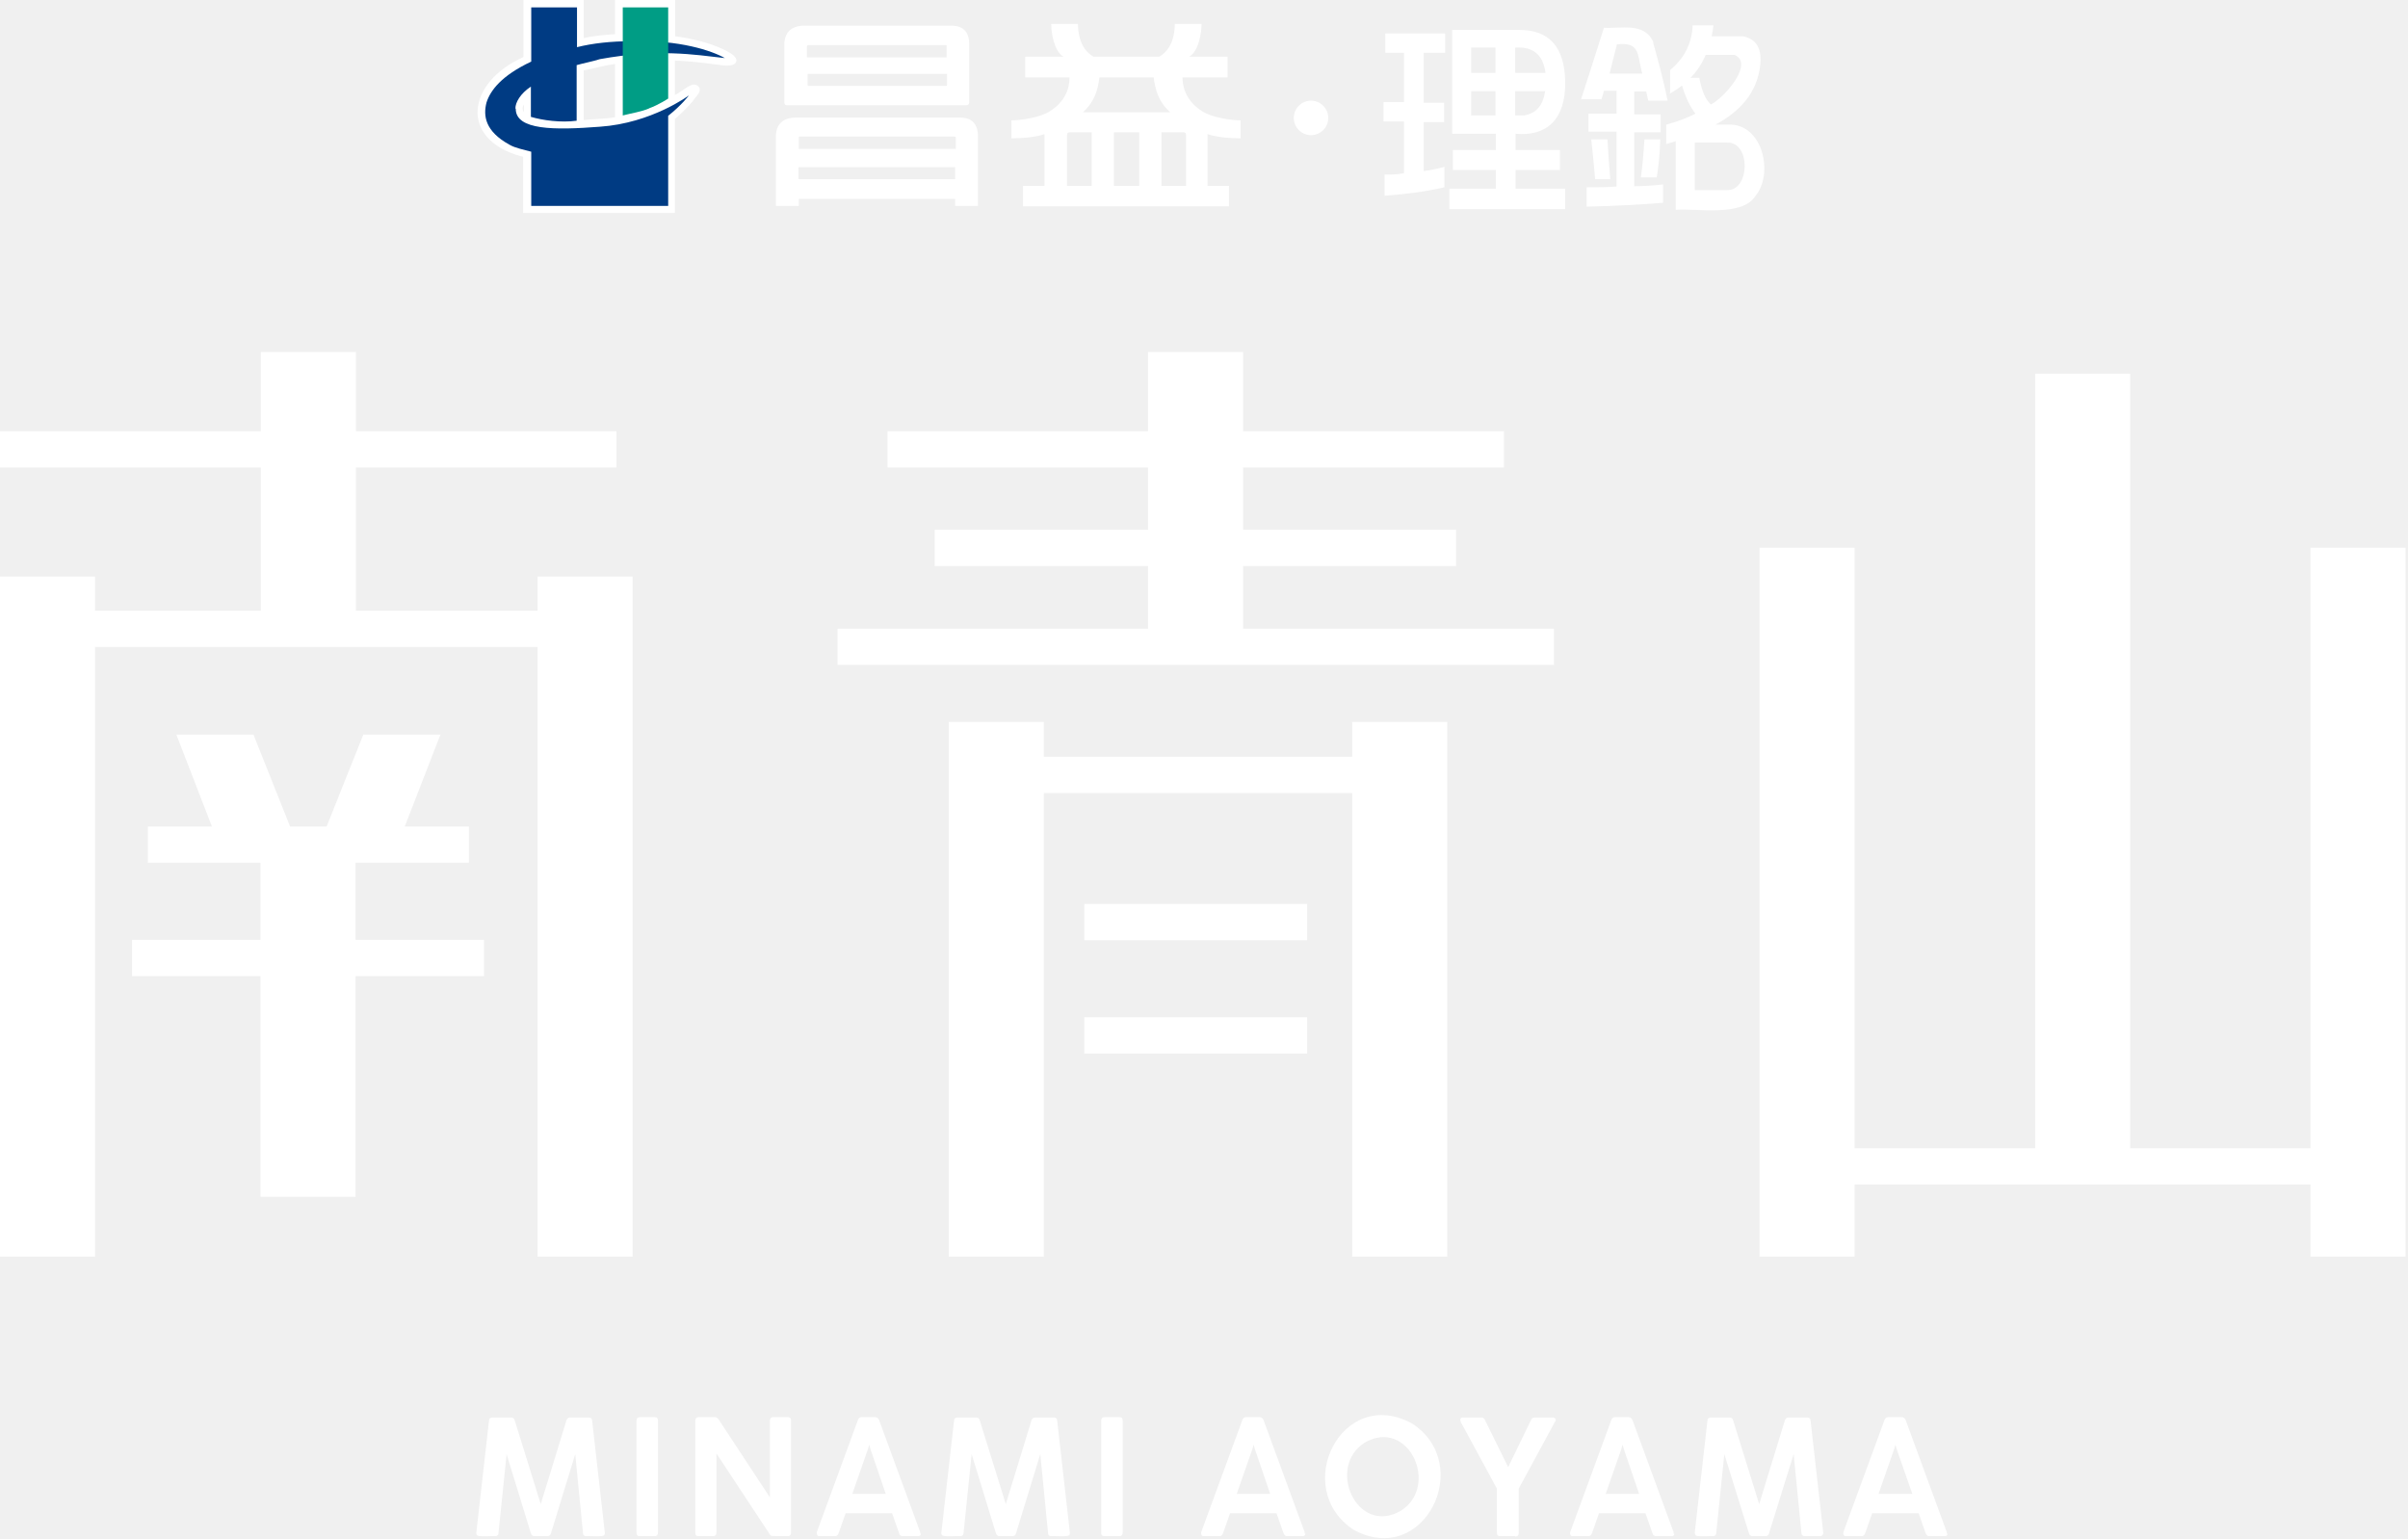
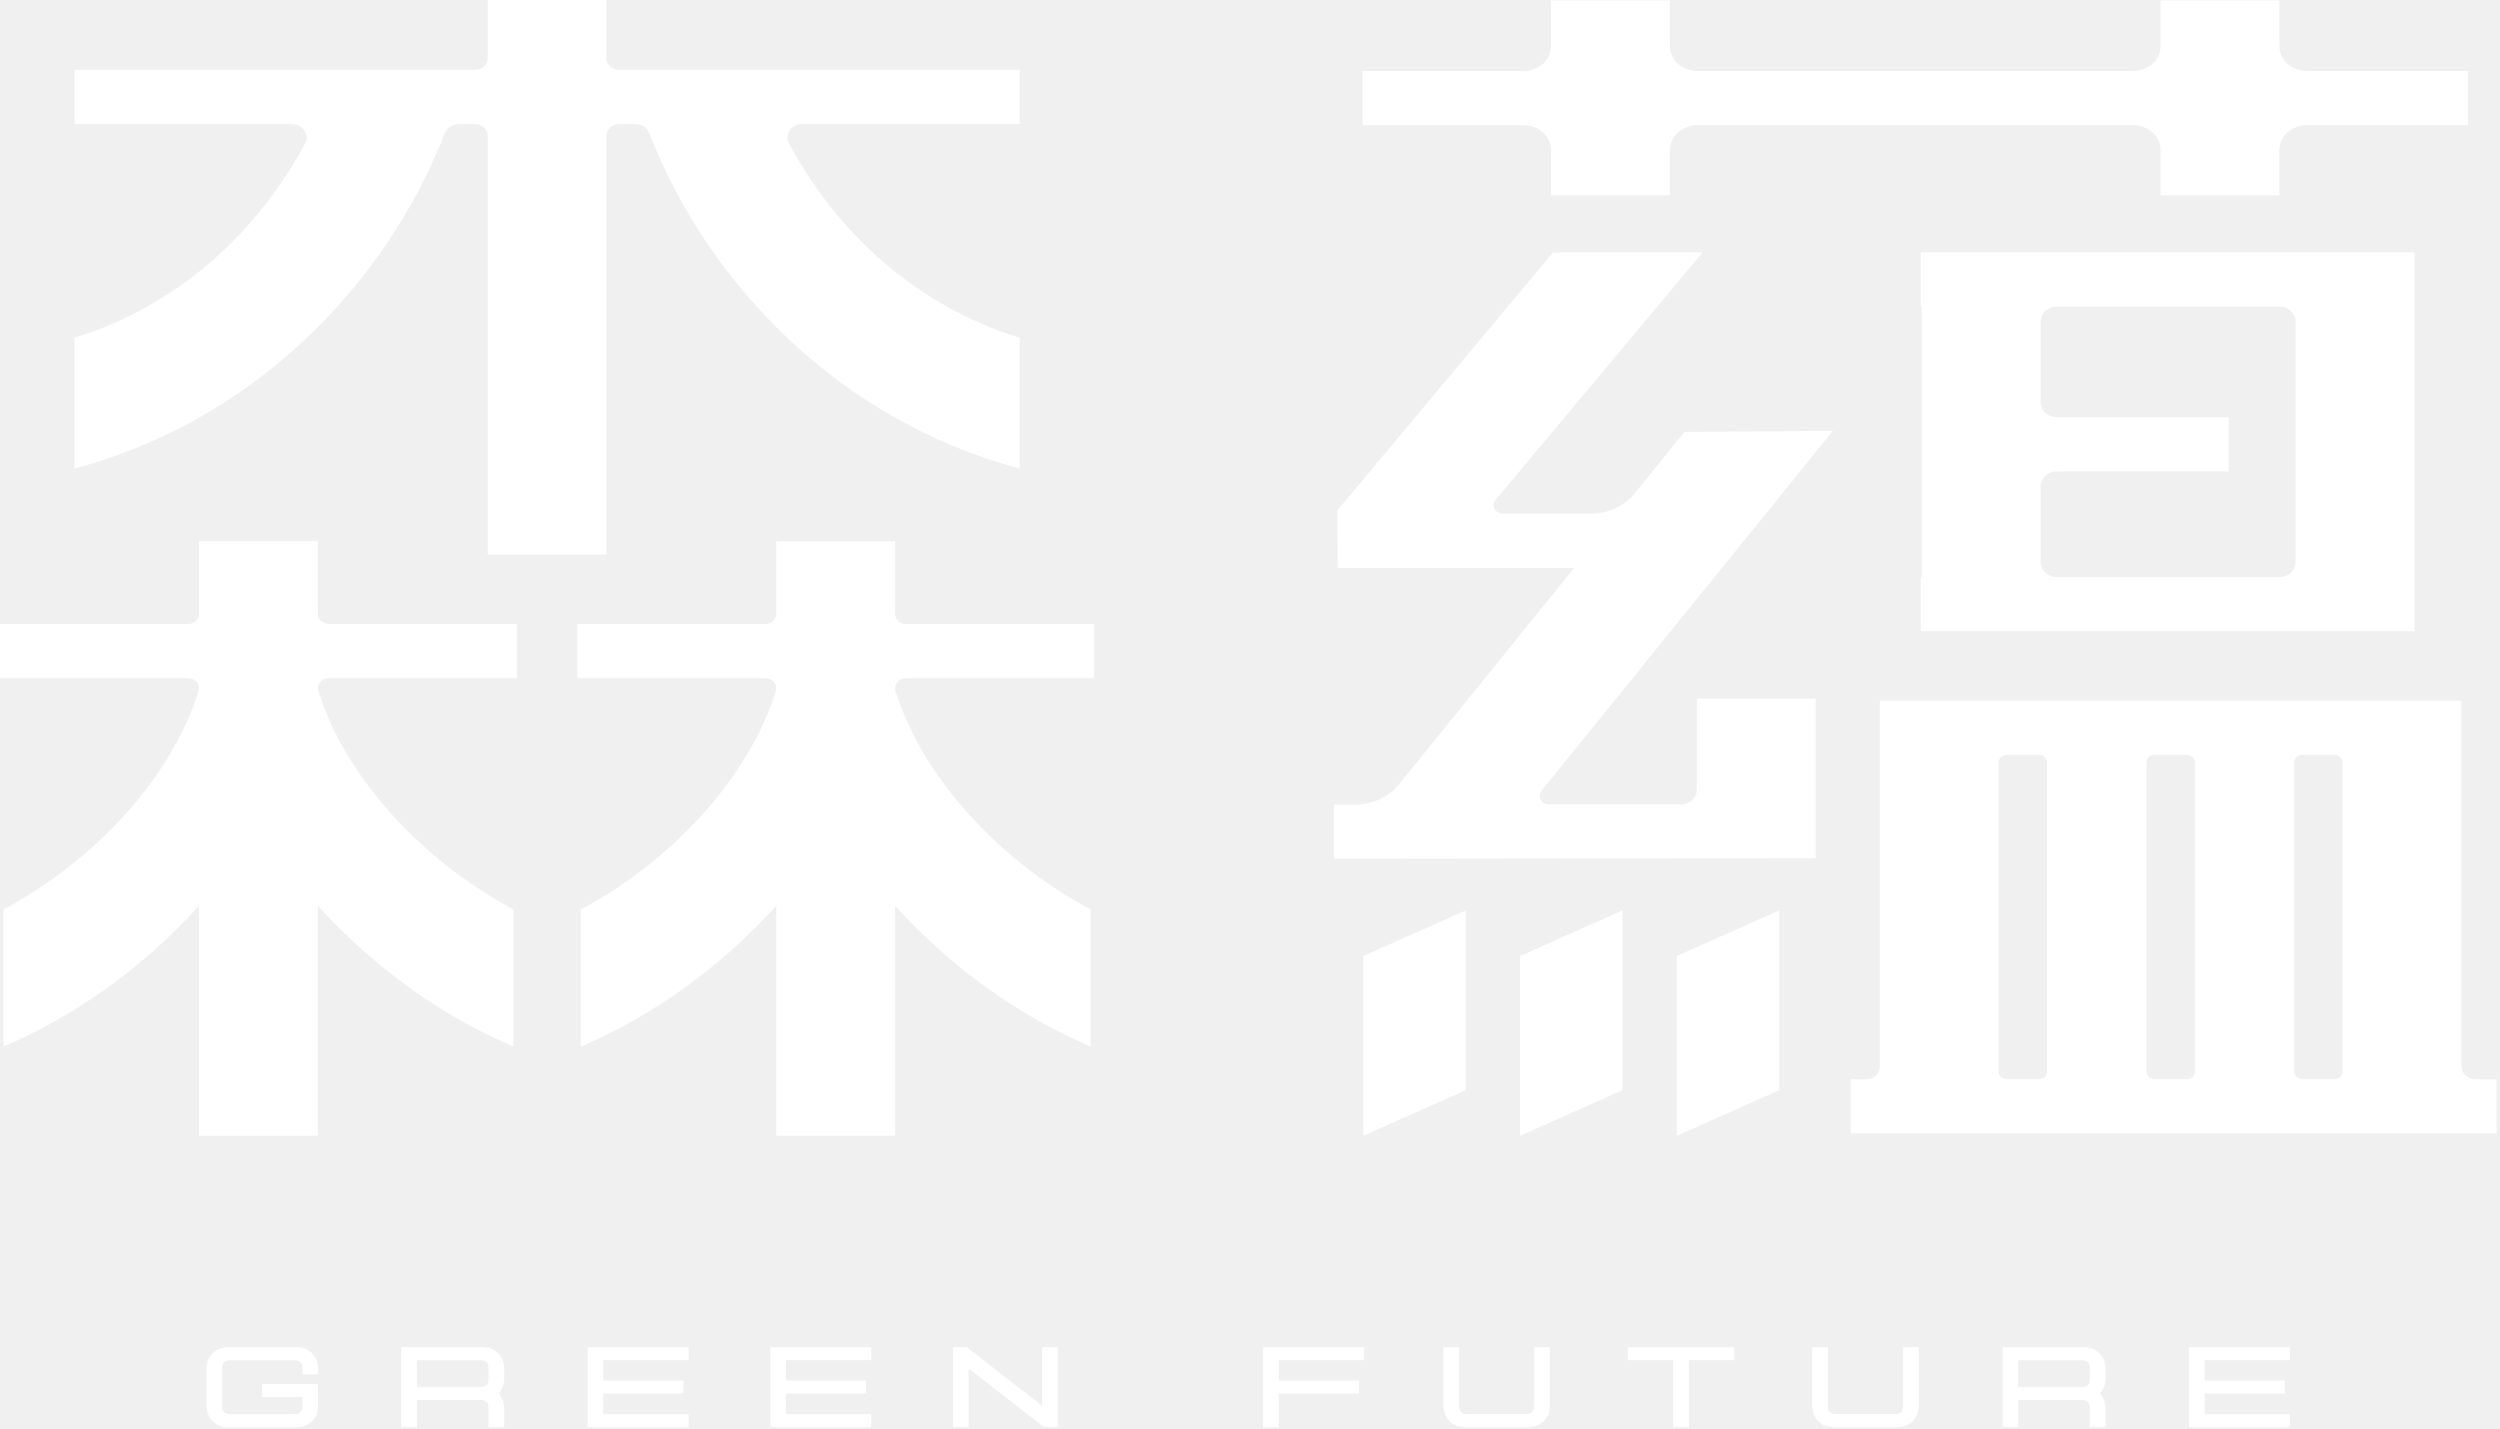
- <svg xmlns="http://www.w3.org/2000/svg" id="_圖層_1" version="1.1" viewBox="0 0 684 437">
-   <path d="M679.1,326.2h-175.1v10.3h175.1v-10.3ZM605.1,106.2h-27v220h27V106.2ZM526.8,155.6h-27v201.4h27v-201.4ZM683.3,155.6h-27v201.4h27v-201.4ZM427.2,122.5h-175.1v10.3h175.1v-10.3ZM413.6,150.5h-148.1v10.3h148.1v-10.3ZM404.1,215h-129v10.3h129v-10.3ZM371.3,256.8h-63.3v10.3h63.3v-10.3ZM371.3,289h-63.3v10.3h63.3v-10.3ZM441.4,178.6h-203.5v10.3h203.5v-10.3ZM353.1,100h-27v83.7h27v-83.7ZM296.5,205.1h-27v151.9h27v-151.9ZM411.1,205.1h-27v151.9h27v-151.9ZM175.1,122.5H0v10.3h175.1v-10.3ZM175.1,173.5H0v10.3h175.1v-10.3ZM133.2,234.8H42v10.3h91.2v-10.3ZM137.6,267H37.5v10.3h100v-10.3h.1ZM101.1,100h-27v73.5h27v-73.5ZM74,340h27v-104.5h-27v104.5ZM27,163.8H0v193.2h27v-193.2ZM179.7,163.8h-27v193.2h27v-193.2ZM60.2,234.8l-10.1-26.1h21.9l10.4,26.1h-22.2ZM92.5,235.5h22.2l10.4-26.8h-21.9l-10.7,26.8ZM140.6,436.4c-.5-.1-4.9.3-5.1-.3-.2-.2-.2-.4-.2-.7l3.6-31.8c0-.6.4-.9,1-.9h5.3c.5,0,.9.3,1,.8l7.4,23.8s7.3-23.8,7.3-23.8c.2-.5.5-.8,1-.8h5.3c.6,0,1,.3,1,.9,0,0,3.6,31.8,3.6,31.8,0,.3,0,.6-.2.7-.2.6-4.6.2-5.1.3-.6,0-.9-.3-.9-.9l-2.2-22.4-6.9,22.5c-.1.5-.5.8-1,.8h-3.7c-.5,0-.8-.3-1-.8l-6.9-22.5-2.3,22.4c0,.6-.4.9-.9.9h-.1ZM186,436.4h-4.3c-.6,0-.9-.3-.9-1v-31.8c0-.6.3-1,.9-1h4.3c.6,0,.9.3.9,1v31.8c0,.6-.3,1-.9,1ZM202.6,436.4h-4.2c-.6,0-.9-.3-.9-1v-31.8c0-.6.3-1,.9-1h4.6c.5,0,.8.2,1.1.6l14.6,22.2v-21.8c0-.6.3-1,.9-1h4.2c.6,0,.9.3.9,1v31.8c0,.6-.3,1-.9,1-.4,0-4.4,0-4.7-.1-.2,0-.3-.2-.5-.5l-15.1-22.9v22.5c0,.6-.3,1-.9,1h0ZM261.6,435.7c0,.5-.4.7-.8.7,0,0-4.4,0-4.4,0-.5,0-.9-.3-1-.8l-2-5.7h-13.2l-2,5.7c-.2.5-.5.8-1,.8h-4.4c-.6.1-.9-.6-.8-1.1l11.7-31.9c.2-.5.5-.8,1-.8h3.9c.5,0,.9.3,1.1.8l11.7,31.9v.4h.2ZM251.6,424.4l-4.4-12.9-.3-1.1-.3,1.1-4.5,12.9h9.5ZM272.7,436.4c-.5-.1-4.9.3-5.1-.3-.2-.2-.2-.4-.2-.7l3.6-31.8c0-.6.4-.9,1-.9h5.3c.5,0,.9.3,1,.8l7.4,23.8,7.3-23.8c.2-.5.5-.8,1-.8h5.3c.6,0,1,.3,1,.9,0,0,3.6,31.8,3.6,31.8,0,.3,0,.6-.2.7-.2.6-4.6.2-5.1.3-.6,0-.9-.3-.9-.9l-2.2-22.4-6.9,22.5c-.1.5-.5.8-1,.8h-3.7c-.5,0-.8-.3-1-.8l-6.9-22.5-2.3,22.4c0,.6-.4.9-.9.9h0ZM318,436.4h-4.3c-.6,0-.9-.3-.9-1v-31.8c0-.6.3-1,.9-1h4.3c.6,0,.9.3.9,1v31.8c0,.6-.3,1-.9,1ZM370.8,435.7c0,.5-.4.7-.8.7,0,0-4.4,0-4.4,0-.5,0-.8-.3-1-.8l-2-5.7h-13.2l-2,5.7c-.2.5-.5.8-1,.8h-4.4c-.7.1-.9-.6-.8-1.1l11.7-31.9c.2-.5.5-.8,1-.8h3.9c.5,0,.9.3,1.1.8l11.7,31.9v.4h.2ZM360.8,424.4l-4.4-12.9-.3-1.1-.3,1.1-4.5,12.9h9.5,0ZM384.5,434.6c-17.9-11.8-3.4-41.1,16.6-30.2,17.9,11.6,3.4,41.1-16.6,30.2ZM397.9,429.2c11.1-7,2.3-26.5-10.2-19.4-11.1,7-2.2,26.6,10.2,19.4ZM430.4,436.4h-4.3c-.6,0-.9-.3-.9-1v-12.5l-10.3-19c-.2-.6-.1-1.2.7-1.2,0,0,5.1,0,5.1,0,.5,0,.9.2,1.1.7l6.6,13.4,6.5-13.4c.2-.5.6-.7,1.1-.7h5.1c.6-.1,1.1.8.6,1.2l-10.3,19v12.6c0,.6-.3,1-.9,1h-.1ZM475.6,435.7c0,.5-.3.7-.8.7,0,0-4.4,0-4.4,0-.5,0-.9-.3-1-.8l-2-5.7h-13.2l-2,5.7c-.2.5-.5.8-1,.8h-4.4c-.7.1-.9-.6-.8-1.1l11.7-31.9c.2-.5.5-.8,1-.8h3.9c.5,0,.9.3,1.1.8l11.7,31.9v.4h.2ZM465.6,424.4l-4.4-12.9-.3-1.1-.3,1.1-4.5,12.9h9.5,0ZM486.7,436.4c-.5-.1-4.9.3-5.1-.3,0-.2-.2-.4-.2-.7l3.6-31.8c0-.6.4-.9,1-.9h5.3c.5,0,.9.3,1,.8l7.4,23.8,7.3-23.8c.2-.5.5-.8,1-.8h5.3c.6,0,1,.3,1,.9,0,0,3.6,31.8,3.6,31.8,0,.6-.3,1-.9,1,0,0-4.4,0-4.4,0-.5,0-.9-.3-.9-.9l-2.2-22.4-7,22.5c-.1.5-.5.8-1,.8h-3.7c-.5,0-.9-.3-1-.8l-7-22.5-2.3,22.4c0,.6-.4.9-.9.9h.1ZM553.2,435.7c0,.5-.3.7-.8.7,0,0-4.4,0-4.4,0-.5,0-.8-.3-1-.8l-2-5.7h-13.2l-2,5.7c-.2.5-.5.8-1,.8h-4.4c-.7.1-.9-.6-.8-1.1l11.7-31.9c.2-.5.5-.8,1-.8h3.9c.5,0,.9.3,1.1.8l11.7,31.9v.4h.2ZM543.2,424.4l-4.5-12.9-.3-1.1-.3,1.1-4.5,12.9h9.6ZM223.7,29.9h50.7c.6,0,.9-.3.9-.8V12.5c0-5.7-4.7-5.2-5.9-5.2h-40.8c-.5,0-5.4-.3-5.8,4.8v17c0,.6.3.8.8.8h.1ZM229.3,13.1c0-.2.1-.3.3-.3h39c.2,0,.3,0,.3.3v3.2h-39.7v-3.2h.1ZM229.3,21h39.7v3.1c0,.2-.1.3-.3.3h-39c-.2,0-.3-.1-.3-.3v-3.1h-.1ZM271.9,33.4h-45.6c-.6,0-5.5-.3-5.9,4.8v20.3h6.5v-2h44.4v2h6.5v-19.8c0-5.8-4.8-5.3-6-5.3h.1ZM271.4,50.6c0,.2-.1.3-.4.3h-43.9c-.2,0-.3,0-.3-.3v-3.1h44.5v3.1h.1ZM271.4,42.3h-44.5v-3.2c0-.2,0-.3.3-.3h43.9c.2,0,.3,0,.4.3v3.2h-.1ZM336.1,22h12.6v-5.9h-10.9c2.7-1.5,3.5-6.8,3.5-9.3h-7.6c0,2.2-.4,7-4.4,9.3h-18.7c-4-2.3-4.4-7.1-4.4-9.3h-7.6c0,2.5.8,7.8,3.5,9.3h-10.9v5.9h12.6c0,4.8-2.8,8-5.9,9.8-2.7,1.6-8,2.4-10.6,2.4v5.1c3,0,6.8-.3,9.4-1.2v14.7h-6.1v5.8h58.5v-5.8h-6.1v-14.7c2.6.9,6.4,1.2,9.4,1.2v-5.1c-2.6,0-7.9-.8-10.6-2.4-3.1-1.8-5.9-5.1-5.9-9.8h.2ZM312.3,22h15.4c.5,3.6,1.3,6.8,4.7,9.9h-24.8c3.4-3.1,4.2-6.3,4.7-9.9h0ZM310.1,52.8h-7v-14.5c0-.5.3-.7.8-.7h6.2v15.2h0ZM323.6,52.8h-7.2v-15.2h7.2v15.2ZM336.9,52.8h-7v-15.2h6.2c.5,0,.8.2.8.7v14.5ZM398.8,29.2v-14.2h-5.3v-5.5h17v5.5h-6.1v14.2h5.8v5.5h-5.8v13.9c1.9-.2,4-.7,5.9-1.2v5.8c-4.6,1.1-10.2,1.9-17,2.4v-6c1.8,0,3.6,0,5.5-.4v-14.7h-5.8v-5.5h5.8v.2ZM412.5,38V8.5h19.1c8.5,0,12.8,4.9,13,14.6.2,11-5.4,15.7-14.1,14.9v4.6h12.6v5.7h-12.6v5.3h14.1v5.8h-32.9v-5.8h13.2v-5.3h-12.2v-5.7h12.2v-4.6h-12.4ZM417.9,13.5v7.2h6.9v-7.2s-6.9,0-6.9,0ZM417.9,32.8h6.9v-6.9h-6.9v6.9ZM431.5,13.5h-1.1v7.2h8.6c-.6-4.8-3.2-7.2-7.5-7.2ZM432.8,32.8c3.5-.5,5.5-2.8,6.1-6.9h-8.5v6.9h2.4ZM469.6,12.2c1.7,6,3.1,11.5,4.1,16.4h-5.5c-.2-.8-.4-1.7-.6-2.6h-3.4v6.5h7.5v5.1h-7.5v15.3c2.7,0,5.4-.2,8.2-.5v5.2c-5.8.5-13,.9-21.7,1.1v-5.5c2.8,0,5.6,0,8.5-.2v-15.6h-8v-5.1h8v-6.5h-3.6c-.2.9-.5,1.7-.7,2.4h-5.8c1.8-5.4,3.9-12.2,6.5-20.3,4.6.3,11.5-1.7,14,4h0v.3ZM456.6,39.6c.2,3.6.5,7.4.8,11.3h-4.3c-.3-3.8-.7-7.6-1.1-11.3h4.6ZM466.5,20.9c-1.5-5-.3-9.1-7.2-8.3-.8,3.2-1.5,5.9-2.1,8.3h9.4,0ZM471.6,39.6c-.1,4.1-.5,7.7-1,10.8h-4.5c.5-3.7.8-7.3,1-10.8h4.5ZM474.4,26.4v-6.5c4.1-3.4,6.2-7.6,6.4-12.7h5.9c-.1,1.1-.3,2.1-.5,3.1h8.9c3.4.7,5,2.9,5,6.7-.3,7.9-4.6,14-12.8,18.4,0,0,3.6,0,3.6,0,9.9-.4,13,14.1,7.7,20.3-3.7,6-16.9,3.4-22.6,3.9v-19.5c-.9.3-1.8.6-2.7.8v-5.5c3.1-.8,5.9-1.9,8.3-3.1-1.6-2.1-2.9-4.8-3.8-8-1.1.8-2.2,1.6-3.5,2.3h0v-.2ZM480.1,22.1h2.6c.7,3.8,1.8,6.3,3.3,7.6,4.1-2.2,12.3-11.8,6.7-14.1,0,0-8.2,0-8.2,0-1.1,2.6-2.5,4.7-4.4,6.6h0ZM490.6,54c6.5.2,6.8-13.7,0-13.5,0,0-9.2,0-9.2,0v13.5h9.1ZM377.3,33.5c0-2.7-2.2-4.9-4.9-4.9s-4.9,2.2-4.9,4.9,2.2,4.9,4.9,4.9,4.9-2.2,4.9-4.9ZM206.8,14.7c-3.6-2-9-3.6-15-4.4V0h-17.1v9.7c-3.1.2-6,.5-8.9,1.1V0h-17.1v16.2c-16.1,7.2-18.4,23.3-.7,28.2.2,0,.4,0,.6.2v15.9h43.1v-26.7c3.4-2.9,5.4-5.4,5.4-5.5.5-.9,2.8-2.6,1-4-1.8-1.1-3.9,1.5-6.4,2.7v-9.8c4.3.2,8,.6,11.4,1.1,1.1,0,5.1,1.1,6-.7.6-1.6-2.4-2.9-2.4-2.9h.1ZM148.8,31.9c-.4-.6-.5-1.5,0-2.2v2.2ZM174.7,33.3c-2.8.5-6.2.5-8.9.8v-14.1c2.9-.5,5.9-1.5,8.9-1.8v15.1h0Z" fill="#fff" />
-   <path d="M146.4,30.8c0-1.7,1.4-4.2,4.4-6.2v8.6c3.4,1,8.5,1.7,13,1.1v-15.8c2.1-.6,4.4-1,6.6-1.7,16.7-3,26.6-1.3,35.5-.3-3.7-2.1-12.9-5.2-26.3-4.8-6.1,0-11.3.6-15.7,1.7V2.1h-13v15.4c-8.5,4-11.6,8.2-12.7,11.6-1,3.8-.4,8.2,6.5,12,1.7,1,4.1,1.4,6.2,2v15.4h38.9v-25.6c3.8-3,5.9-5.8,5.9-5.8,0,0-10.6,7.9-25.3,8.9-13,1-23.9,1-23.9-5.1h0Z" fill="#003b83" fill-rule="evenodd" />
-   <path d="M184.3,30.8c2.8-1,5.5-2.8,5.5-2.8V2.1h-12.9v30.7c2.7-.7,5.1-1,7.5-2h-.1Z" fill="#009d85" fill-rule="evenodd" />
+ <svg xmlns="http://www.w3.org/2000/svg" width="490" height="280" viewBox="0 0 490 280" fill="none">
+   <path d="M58.1 264.04C59.08 264.04 60.11 264.32 60.96 265.04C61.8 265.76 62.35 266.93 62.35 268.28L62.32 269.36H59.28V268.13C59.28 267.43 59.09 267.17 58.84 266.95C58.59 266.74 58.18 266.6 57.72 266.6H45.11C44.65 266.6 44.24 266.74 43.99 266.95C43.74 267.16 43.55 267.43 43.55 268.13V275.64C43.55 276.34 43.74 276.6 43.99 276.82C44.24 277.03 44.65 277.17 45.11 277.17H57.72C58.18 277.17 58.59 277.03 58.84 276.82C59.09 276.61 59.28 276.34 59.28 275.64V273.83H51.37V271.28H62.32L62.35 275.49C62.35 276.84 61.8 278.01 60.96 278.73C60.12 279.45 59.08 279.73 58.1 279.73H44.72C43.74 279.73 42.71 279.45 41.86 278.73C41.02 278.01 40.47 276.84 40.47 275.49V268.29C40.47 266.94 41.02 265.77 41.86 265.05C42.7 264.33 43.74 264.05 44.72 264.05H58.1V264.04Z" fill="white" />
+   <path d="M78.64 264.04H94.57C95.55 264.04 96.58 264.32 97.43 265.04C98.27 265.76 98.82 266.93 98.82 268.28V270.17C98.82 271.35 98.4 272.41 97.72 273.13C98.4 273.85 98.82 274.9 98.82 276.09V279.71H95.75V275.93C95.75 275.23 95.56 274.96 95.31 274.75C95.06 274.54 94.65 274.39 94.19 274.39H81.71V279.7H78.64V264.03V264.04ZM81.71 271.86H94.19C94.65 271.86 95.06 271.72 95.31 271.51C95.56 271.3 95.75 271.03 95.75 270.33V268.13C95.75 267.43 95.56 267.17 95.31 266.95C95.06 266.74 94.65 266.6 94.19 266.6H81.71V271.87V271.86Z" fill="white" />
+   <path d="M134.96 264.04V266.59H118.24V270.58H133.95V273.13H118.24V277.17H134.96V279.72H115.18V264.05H134.96V264.04Z" fill="white" />
+   <path d="M170.76 264.04V266.59H154.04V270.58H169.75V273.13H154.04V277.17H170.76V279.72H150.98V264.05H170.76V264.04Z" fill="white" />
+   <path d="M189.47 264.04L204.24 275.52V264.04H207.31V279.71H204.62L189.85 268.23V279.71H186.78V264.04H189.47Z" fill="white" />
+   <path d="M267.36 264.04V266.59H250.64V270.58H266.35V273.13H250.64V279.72H247.58V264.05H267.36V264.04Z" fill="white" />
+   <path d="M285.97 264.04V275.63C285.97 276.33 286.16 276.59 286.41 276.81C286.66 277.02 287.07 277.16 287.53 277.16H299.15C299.61 277.16 300.02 277.02 300.27 276.81C300.52 276.6 300.71 276.33 300.71 275.63V264.04H303.78V275.48C303.78 276.83 303.23 278 302.39 278.72C301.55 279.44 300.51 279.72 299.53 279.72H287.15C286.17 279.72 285.14 279.44 284.29 278.72C283.45 278 282.9 276.83 282.9 275.48V264.04H285.97Z" fill="white" />
+   <path d="M339.92 264.04V266.59H331.02V279.71H327.95V266.59H319.05V264.04H339.92Z" fill="white" />
+   <path d="M358.27 264.04V275.63C358.27 276.33 358.46 276.59 358.71 276.81C358.96 277.02 359.37 277.16 359.83 277.16H371.45C371.91 277.16 372.32 277.02 372.57 276.81C372.82 276.6 373.01 276.33 373.01 275.63V264.04H376.08V275.48C376.08 276.83 375.53 278 374.69 278.72C373.85 279.44 372.81 279.72 371.83 279.72H359.45C358.47 279.72 357.44 279.44 356.59 278.72C355.75 278 355.2 276.83 355.2 275.48V264.04H358.27Z" fill="white" />
+   <path d="M392.51 264.04H408.44C409.42 264.04 410.45 264.32 411.3 265.04C412.14 265.76 412.69 266.93 412.69 268.28V270.17C412.69 271.35 412.27 272.41 411.59 273.13C412.27 273.85 412.69 274.9 412.69 276.09V279.71H409.62V275.93C409.62 275.23 409.43 274.96 409.18 274.75C408.93 274.54 408.52 274.39 408.06 274.39H395.58V279.7H392.51V264.03V264.04ZM395.57 271.86H408.05C408.51 271.86 408.92 271.72 409.17 271.51C409.42 271.3 409.61 271.03 409.61 270.33V268.13C409.61 267.43 409.42 267.17 409.17 266.95C408.92 266.74 408.51 266.6 408.05 266.6H395.57V271.87V271.86Z" fill="white" />
+   <path d="M448.83 264.04V266.59H432.11V270.58H447.82V273.13H432.11V277.17H448.83V279.72H429.05V264.05H448.83V264.04Z" fill="white" />
+   <path d="M452.11 13.92C449.15 13.92 446.76 11.73 446.76 9.04V0.09H423.47V9.04C423.47 11.74 421.07 13.92 418.12 13.92H332.65C329.69 13.92 327.3 11.73 327.3 9.04V0.09H304.01V9.04C304.01 11.74 301.61 13.92 298.66 13.92H267.05V24.54H298.66C301.62 24.54 304.01 26.73 304.01 29.42V38.27H327.3V29.42C327.3 26.72 329.7 24.54 332.65 24.54H418.12C421.08 24.54 423.47 26.73 423.47 29.42V38.27H446.76V29.42C446.76 26.72 449.16 24.54 452.11 24.54H483.72V13.92H452.11Z" fill="white" />
+   <path d="M267.2 222.62L287.28 213.68V178.44L267.2 187.38V222.62Z" fill="white" />
+   <path d="M297.92 222.62L318 213.68V178.44L297.92 187.38V222.62Z" fill="white" />
+   <path d="M328.64 222.62L348.72 213.68V178.44L328.64 187.38V222.62Z" fill="white" />
+   <path d="M376.48 113.1V123.72H473.23V49.47H376.48V60.09H376.67V113.1H376.48ZM399.96 95.3C399.96 93.7 401.39 92.4 403.14 92.4H436.82V81.78H403.14C401.38 81.78 399.96 80.48 399.96 78.88V63.01C399.96 61.41 401.39 60.11 403.14 60.11H446.75C448.51 60.11 449.93 61.41 449.93 63.01V110.21C449.93 111.81 448.5 113.11 446.75 113.11H403.14C401.38 113.11 399.96 111.81 399.96 110.21V95.32V95.3Z" fill="white" />
+   <path d="M482.45 209.09V137.33H368.44V209.09C368.44 210.43 367.25 211.52 365.78 211.52H362.72V222.14H489.31V211.52H485.12C483.65 211.52 482.46 210.43 482.46 209.09H482.45ZM401.23 210.05C401.23 210.86 400.51 211.51 399.62 211.51H393.34C392.45 211.51 391.73 210.85 391.73 210.05V149.41C391.73 148.6 392.45 147.95 393.34 147.95H399.62C400.51 147.95 401.23 148.61 401.23 149.41V210.05ZM430.2 210.05C430.2 210.86 429.48 211.51 428.59 211.51H422.31C421.42 211.51 420.71 210.85 420.71 210.05V149.41C420.71 148.6 421.43 147.95 422.31 147.95H428.59C429.48 147.95 430.2 148.61 430.2 149.41V210.05ZM459.16 210.05C459.16 210.86 458.44 211.51 457.55 211.51H451.27C450.38 211.51 449.66 210.85 449.66 210.05V149.41C449.66 148.6 450.38 147.95 451.27 147.95H457.55C458.44 147.95 459.16 148.61 459.16 149.41V210.05Z" fill="white" />
+   <path d="M359.28 84.43L330.14 84.66L320.38 96.71C318.36 99.21 315.15 100.69 311.74 100.69H294.64C293.09 100.69 292.22 99.07 293.16 97.95L333.71 49.47H304.41L262.12 100.03L262.2 111.31H308.55L274.18 153.76C272.18 156.23 269.01 157.69 265.64 157.69H261.44V168.31L355.87 168.19V136.93H332.58V154.82C332.58 156.4 331.18 157.68 329.44 157.68H303.65C302.12 157.68 301.24 156.09 302.15 154.96L359.28 84.41V84.43Z" fill="white" />
+   <path d="M87.21 26.1C87.62 25.04 88.71 24.32 89.94 24.32H93.08C94.47 24.32 95.6 25.35 95.6 26.62V108.72H118.86V26.62C118.86 25.35 119.99 24.32 121.38 24.32H124.52C125.75 24.32 126.84 25.04 127.25 26.1C139.11 56.47 165.32 82.67 199.86 91.83V66.22C179.23 59.84 163.81 45.21 154.66 28.16C153.71 26.39 155.1 24.32 157.26 24.32H199.86V13.7H121.38C119.99 13.7 118.86 12.67 118.86 11.4V0H95.6V11.4C95.6 12.67 94.47 13.7 93.08 13.7H14.59V24.32H57.19C59.35 24.32 60.73 26.39 59.78 28.16C50.63 45.21 35.21 59.84 14.58 66.22V91.83C49.13 82.67 75.34 56.47 87.19 26.1H87.21Z" fill="white" />
+   <path d="M177.57 132.93H214.45V122.31H177.57C176.39 122.31 175.44 121.44 175.44 120.37V106.09H152.15V120.37C152.15 121.44 151.2 122.31 150.02 122.31H113.14V132.93H150.02C151.2 132.93 152.15 133.8 152.15 134.87C152.15 135.06 152.12 135.24 152.07 135.42C146.72 152.66 131.34 168.94 113.84 178.25V205.12C128.27 198.99 141.47 189.31 152.15 177.55V222.6H175.44V177.55C186.12 189.31 199.32 198.98 213.75 205.12V178.25C196.25 168.93 180.87 152.65 175.52 135.42C175.46 135.24 175.44 135.05 175.44 134.87C175.44 133.8 176.39 132.93 177.57 132.93Z" fill="white" />
+   <path d="M62.3 120.36V106.08H39.01V120.36C39.01 121.43 38.06 122.3 36.88 122.3H0V132.92H36.88C38.06 132.92 39.01 133.79 39.01 134.86C39.01 135.05 38.98 135.23 38.93 135.41C33.58 152.65 18.2 168.93 0.7 178.24V205.11C15.13 198.98 28.33 189.3 39.01 177.54V222.59H62.3V177.54C72.98 189.3 86.18 198.97 100.62 205.11V178.24C83.12 168.92 67.74 152.64 62.39 135.41C62.33 135.23 62.31 135.04 62.31 134.86C62.31 133.79 63.26 132.92 64.44 132.92H101.32V122.3H64.44C63.26 122.3 62.31 121.43 62.31 120.36H62.3Z" fill="white" />
</svg>
